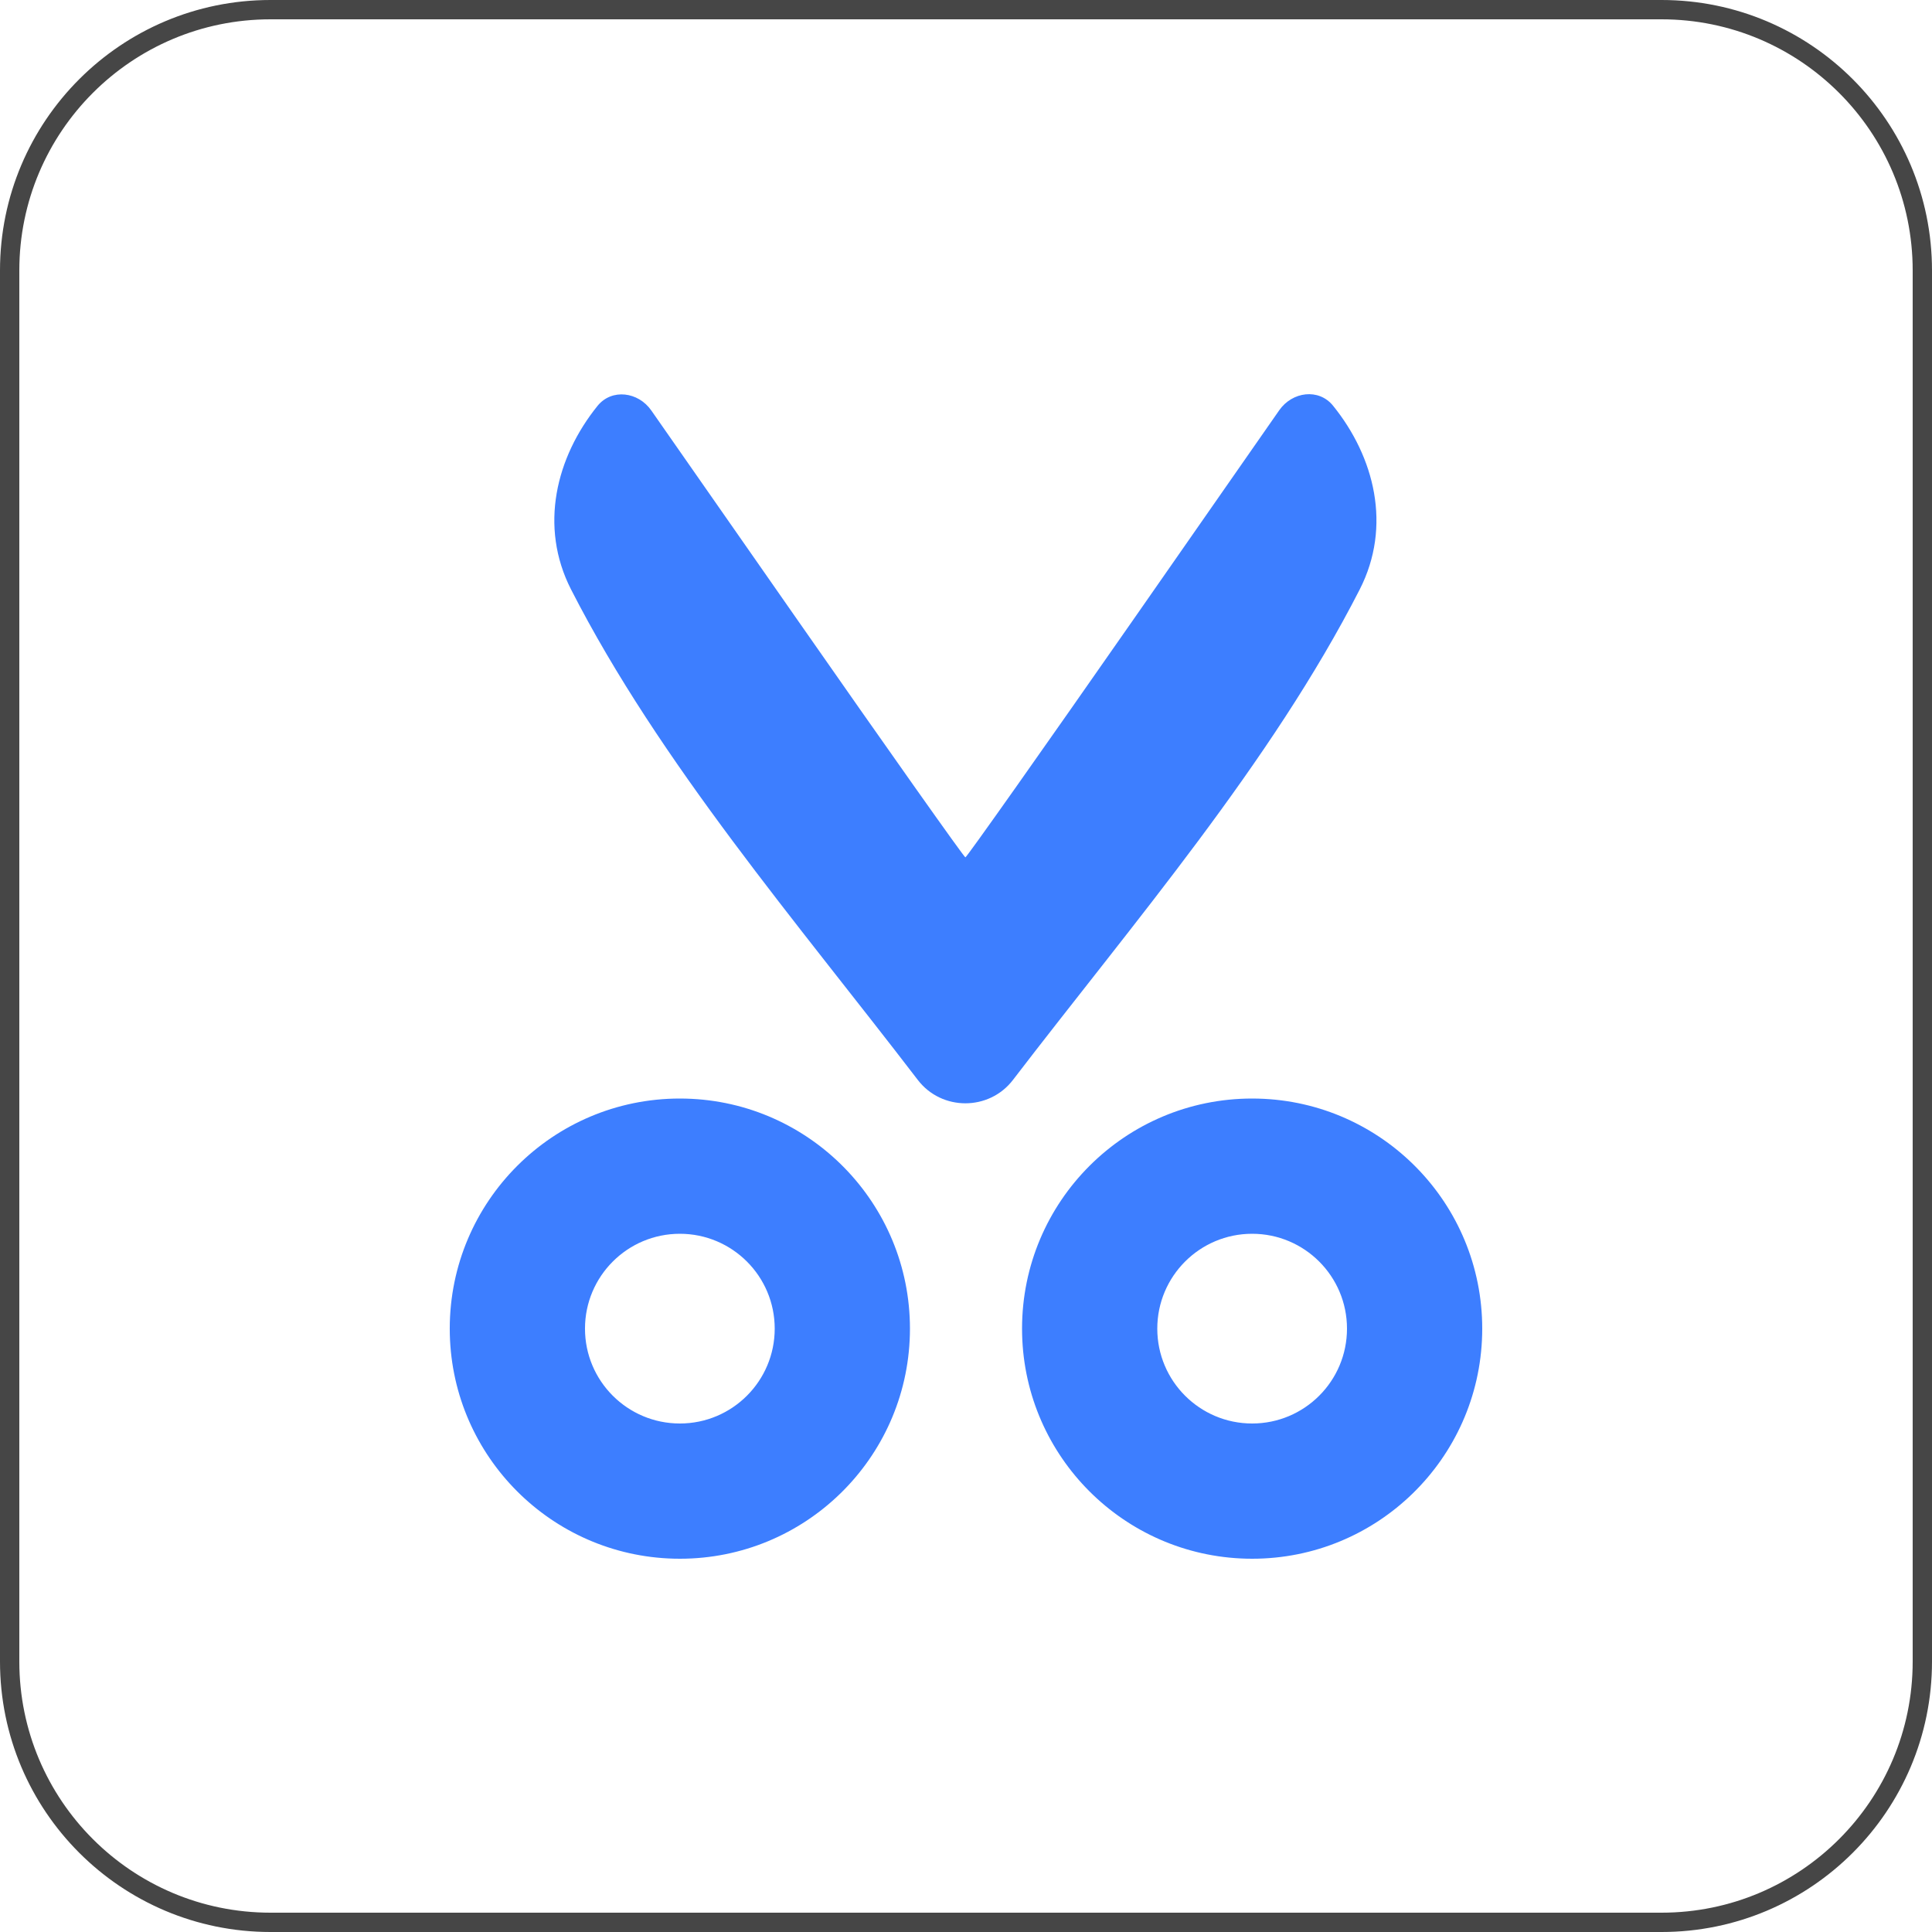
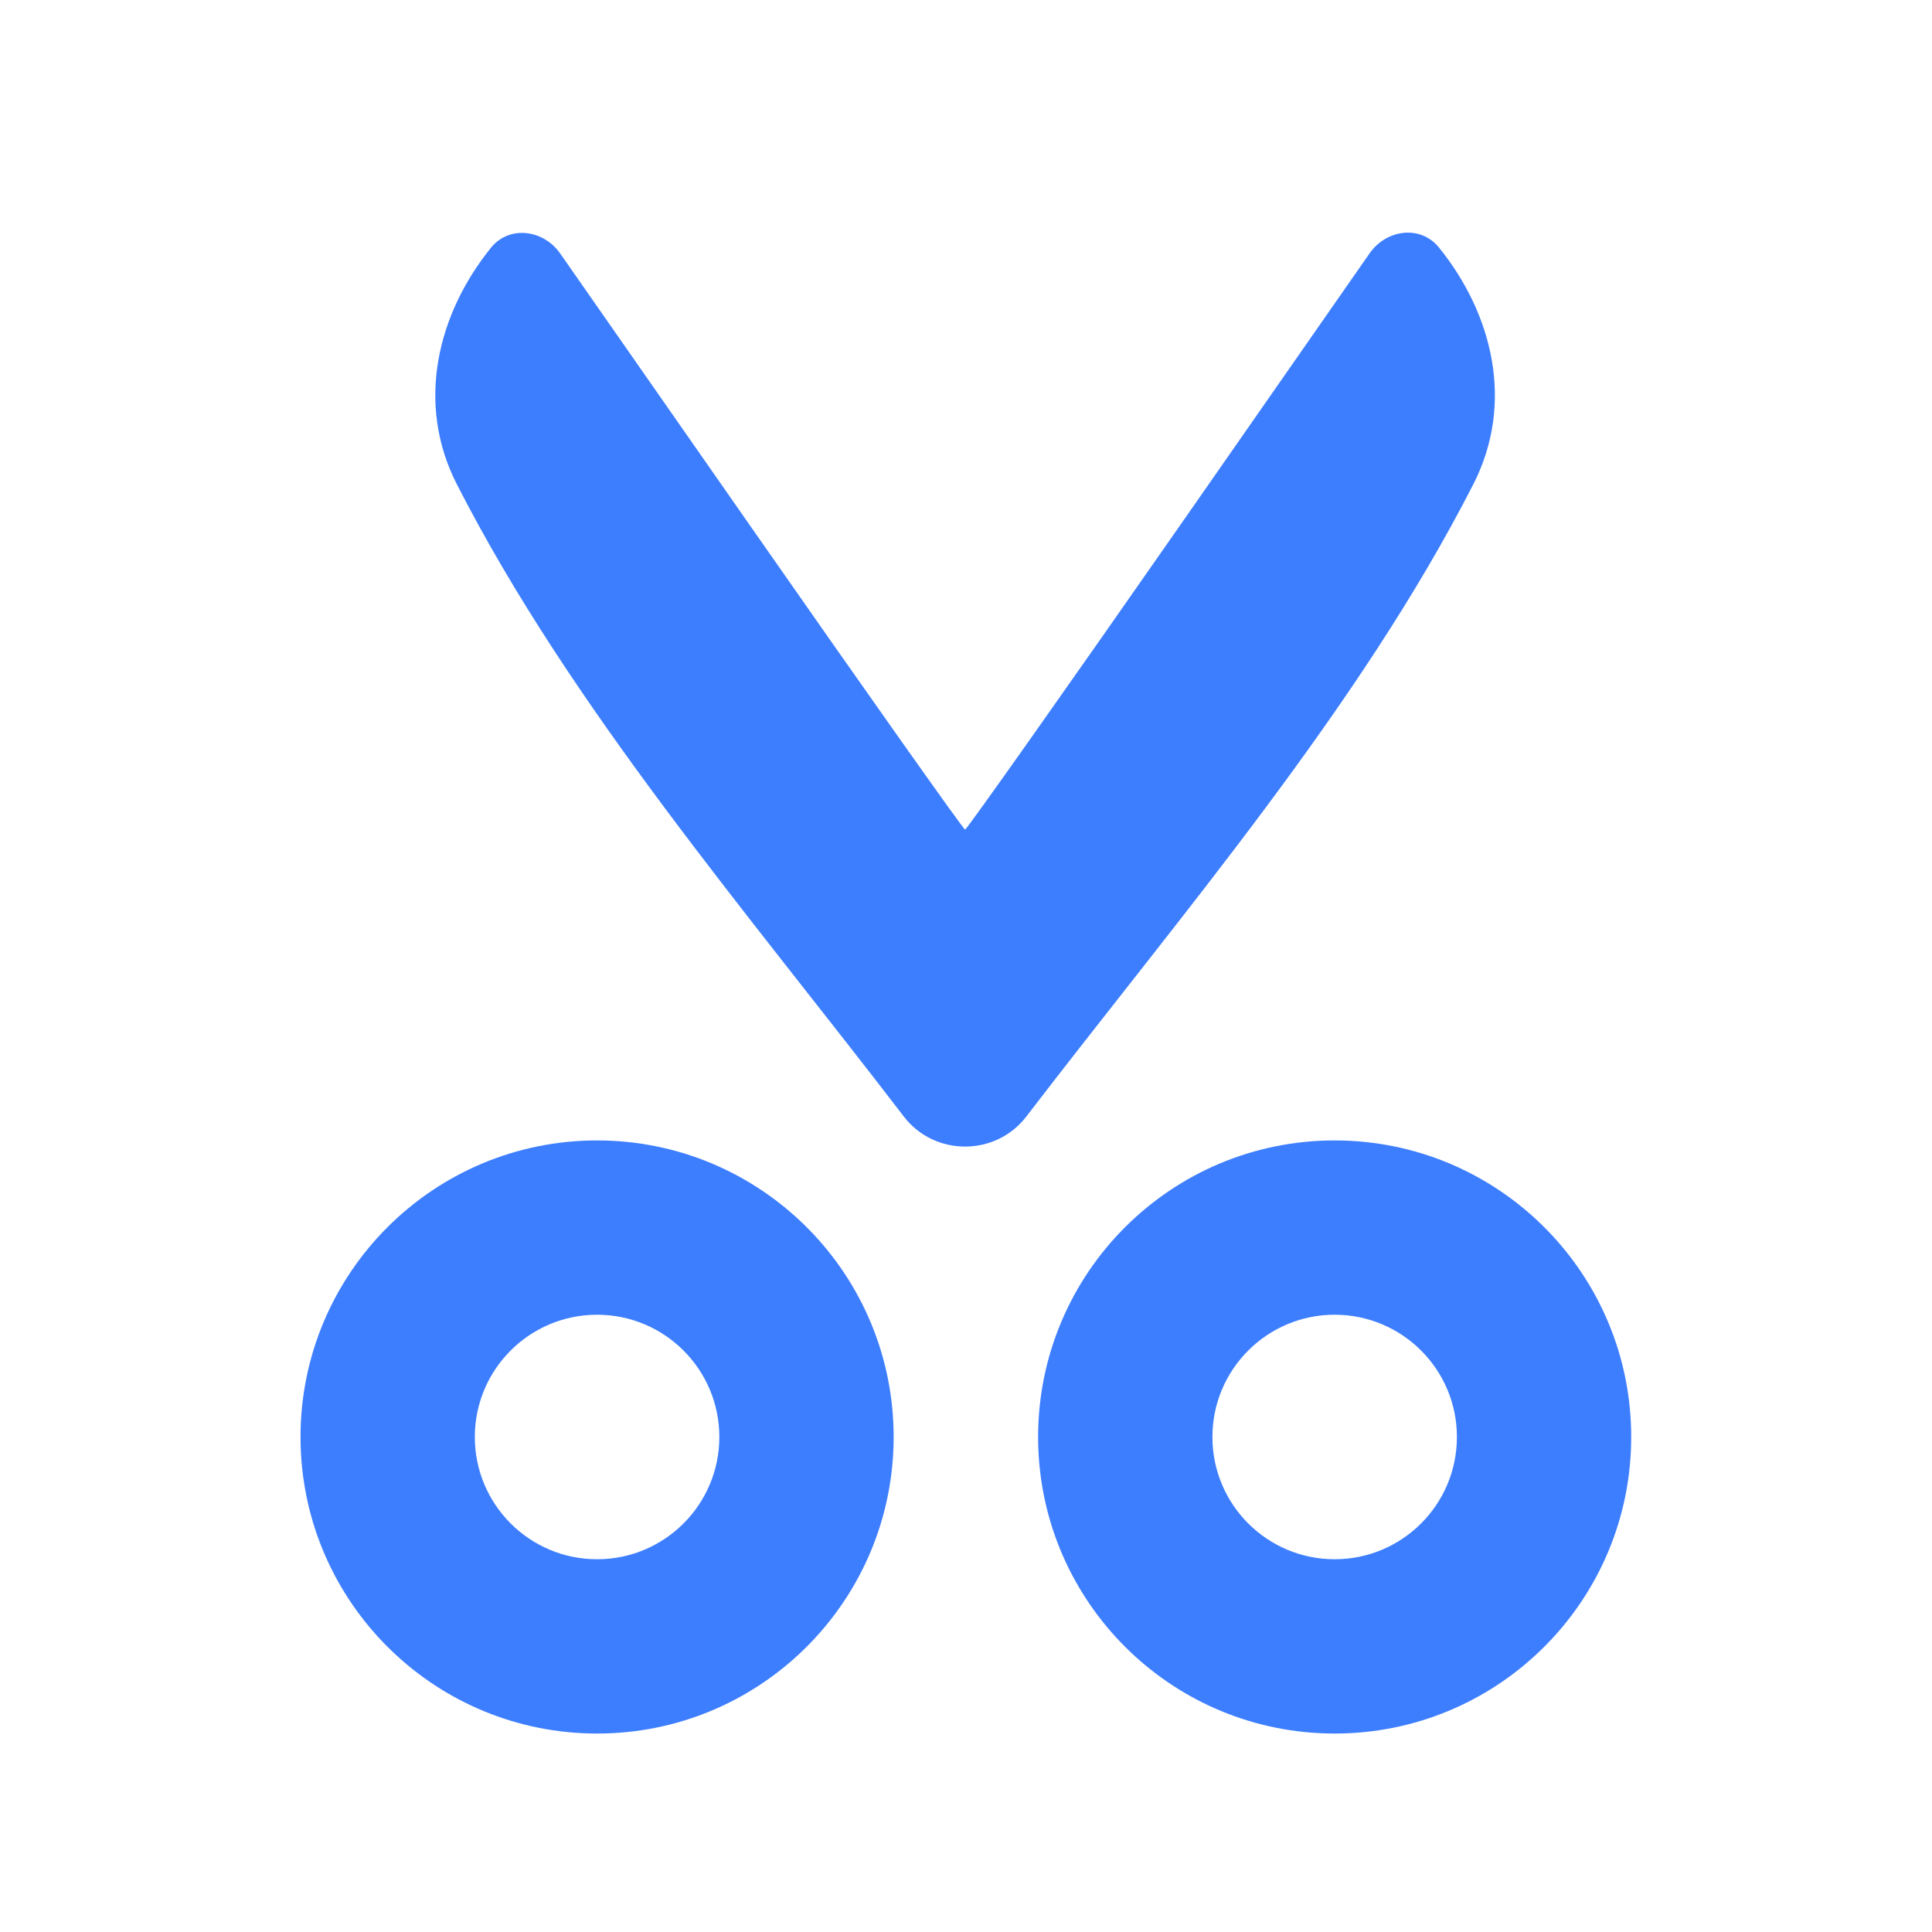
- <svg xmlns="http://www.w3.org/2000/svg" width="100" height="100" viewBox="0 0 100 100" fill="none">
-   <rect x="0.5" y="0.5" width="99" height="99" rx="13.5" stroke="#464646" />
+ <svg xmlns="http://www.w3.org/2000/svg" width="77.59" height="77.59" viewBox="11.21 11.06 77.59 77.59" fill="none">
  <path d="M58.776 31.908L66.213 21.235C66.885 20.27 68.258 20.084 68.998 20.999C71.147 23.655 72.05 27.238 70.379 30.509C65.787 39.495 58.667 47.757 52.43 55.898C51.195 57.51 48.741 57.51 47.506 55.898C41.27 47.757 34.149 39.495 29.557 30.509C27.891 27.247 28.785 23.664 30.927 21.009C31.666 20.095 33.038 20.279 33.71 21.244L41.154 31.912C45.937 38.767 49.903 44.377 49.968 44.377C50.033 44.378 53.996 38.767 58.776 31.908Z" fill="#3D7EFF" />
  <path d="M40.099 68.77C40.099 66.059 37.901 63.861 35.19 63.86C32.478 63.86 30.279 66.059 30.279 68.77C30.279 71.482 32.478 73.68 35.19 73.68V80.68L34.882 80.676C28.549 80.515 23.444 75.411 23.283 69.078L23.279 68.77C23.279 62.193 28.612 56.86 35.19 56.86L35.497 56.864C41.932 57.028 47.099 62.296 47.099 68.77L47.095 69.078C46.931 75.513 41.664 80.68 35.19 80.68V73.68C37.901 73.68 40.099 71.482 40.099 68.77Z" fill="#3D7EFF" />
  <path d="M69.72 68.77C69.72 66.059 67.523 63.861 64.811 63.86C62.099 63.86 59.901 66.059 59.901 68.77C59.901 71.482 62.099 73.68 64.811 73.68V80.68L64.503 80.676C58.17 80.515 53.066 75.411 52.905 69.078L52.901 68.77C52.901 62.193 58.233 56.86 64.811 56.86L65.119 56.864C71.554 57.028 76.72 62.296 76.72 68.77L76.716 69.078C76.553 75.513 71.286 80.68 64.811 80.68V73.68C67.522 73.68 69.72 71.482 69.72 68.77Z" fill="#3D7EFF" />
</svg>
